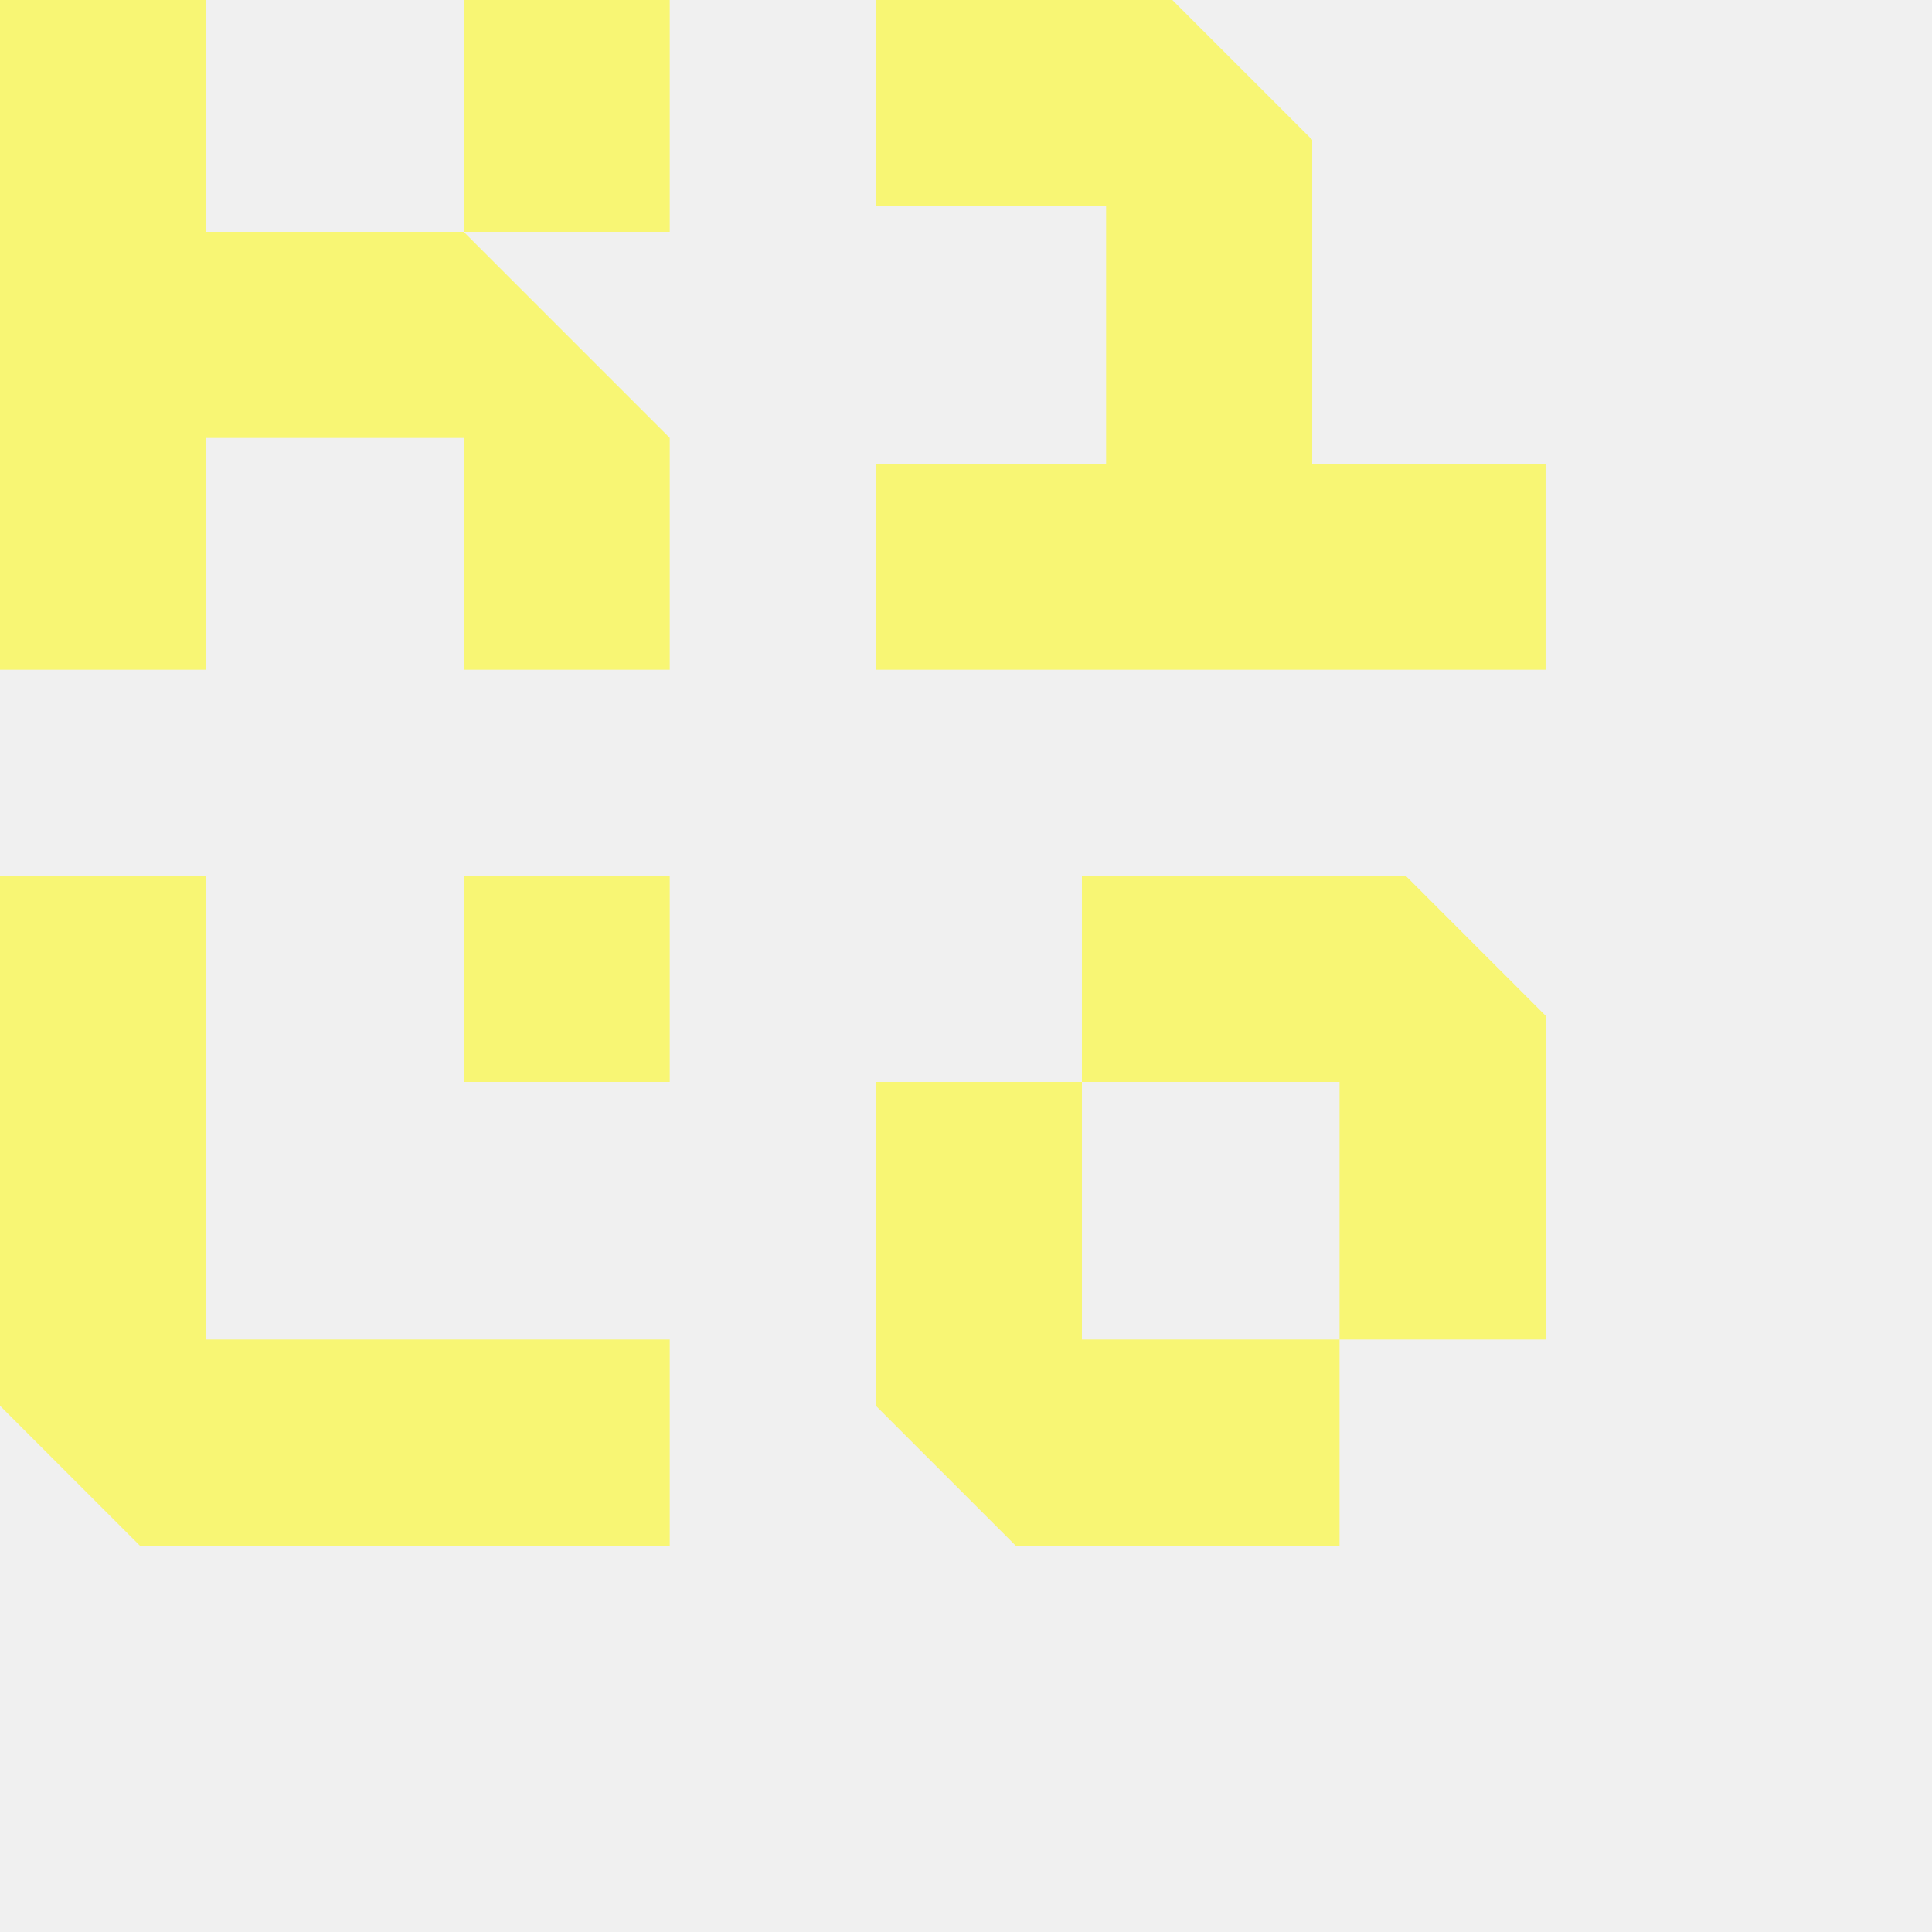
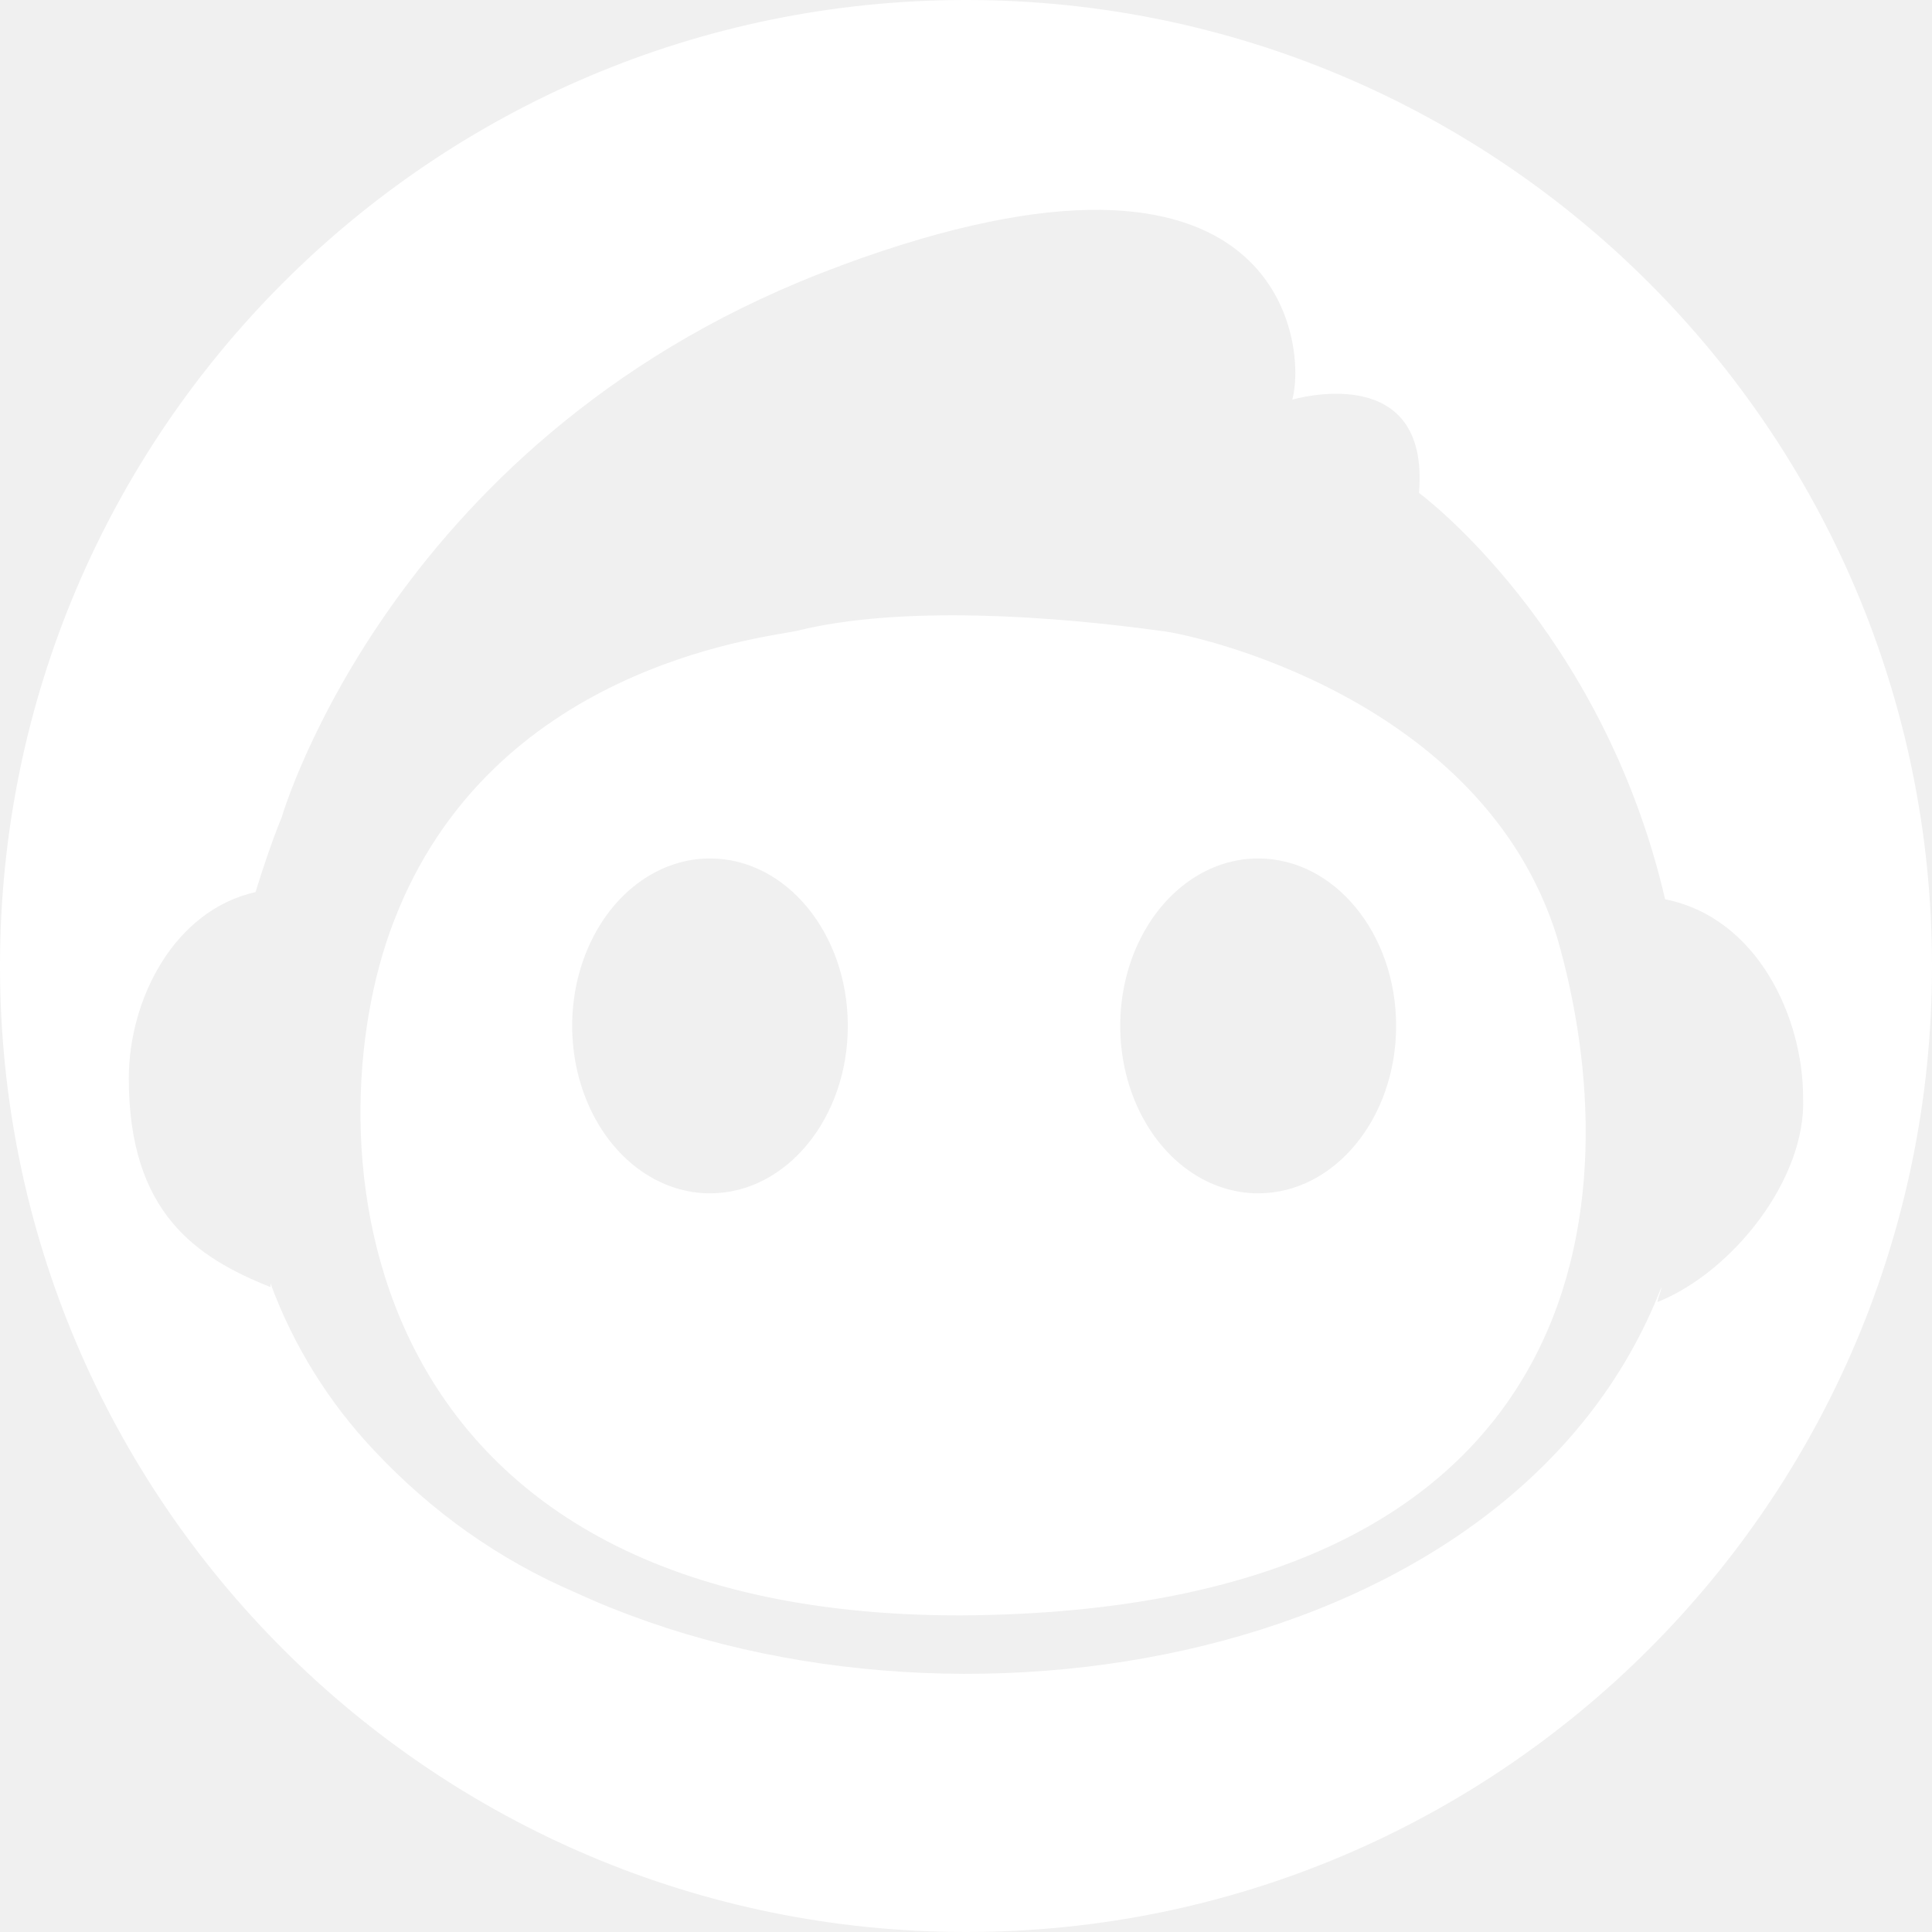
- <svg xmlns="http://www.w3.org/2000/svg" id="Kilo_Code_Branding" version="1.1" viewBox="0 0 40 40">
-   <g transform="scale(0.8)" transform-origin="center">
-     <path fill="#f8f674" d="M28,34.667h6.667v5.333h-8.381l-3.619-3.619v-8.381h5.333v6.667ZM40,26.286l-3.619-3.619h-8.381v5.333h6.667v6.667h5.333v-8.381ZM17.333,22.667h-5.333v5.333h5.333v-5.333ZM0,36.381l3.619,3.619h13.714v-5.333H5.333v-12H0v13.714ZM33.96,12V3.619L30.341-0h-7.675v5.333h5.96v6.667h-5.96v5.333h17.333v-5.333h-6.04ZM5.333,0H0v17.333h5.333v-6h6.667v6h5.333v-6l-5.333-5.333h-6.667V0ZM17.333,0h-5.333v6h5.333V0Z" />
-   </g>
+ <svg xmlns="http://www.w3.org/2000/svg" t="1769311646179" class="icon" viewBox="0 0 1024 1024" version="1.1" p-id="9301" width="128" height="128">
+   <path fill-rule="evenodd" d="M512 0a512 512 0 1 1 0 1024 512 512 0 0 1 0-1024z m-66.219 140.766C208.623 227.738 149.299 433.22 149.299 433.22s-5.939 13.858-13.858 39.595C91.955 482.645 68.267 530.022 68.267 571.529c0 71.134 35.567 94.891 75.093 110.66v-1.98a259.413 259.413 0 0 0 55.296 88.951c29.696 31.607 65.263 57.344 106.769 75.093 197.632 90.931 498.074 37.547 575.147-162.065 0 2.048-2.048 5.939-2.048 7.919 39.595-15.838 79.121-65.195 77.141-108.681 0-41.506-23.689-94.891-73.114-104.789-33.587-144.247-130.458-215.381-130.458-215.381 5.939-71.202-67.174-49.425-67.174-49.425 7.851-27.648-3.959-158.106-239.138-71.134z m169.984 193.673c17.749 1.98 169.984 35.567 209.442 162.065 39.595 136.329 23.757 357.717-316.211 359.697-328.09 0-343.859-254.976-300.373-367.616 51.337-134.417 193.673-150.187 213.402-154.146 55.296-13.858 136.397-7.919 193.673 0z M376.559 454.997a73.045 88.747 0 1 0 0 177.493 73.045 88.747 0 0 0 0-177.493z M667.102 454.997a73.114 88.747 0 1 0 0 177.493 73.114 88.747 0 0 0 0-177.493z" fill="white" p-id="9302" />
</svg>
